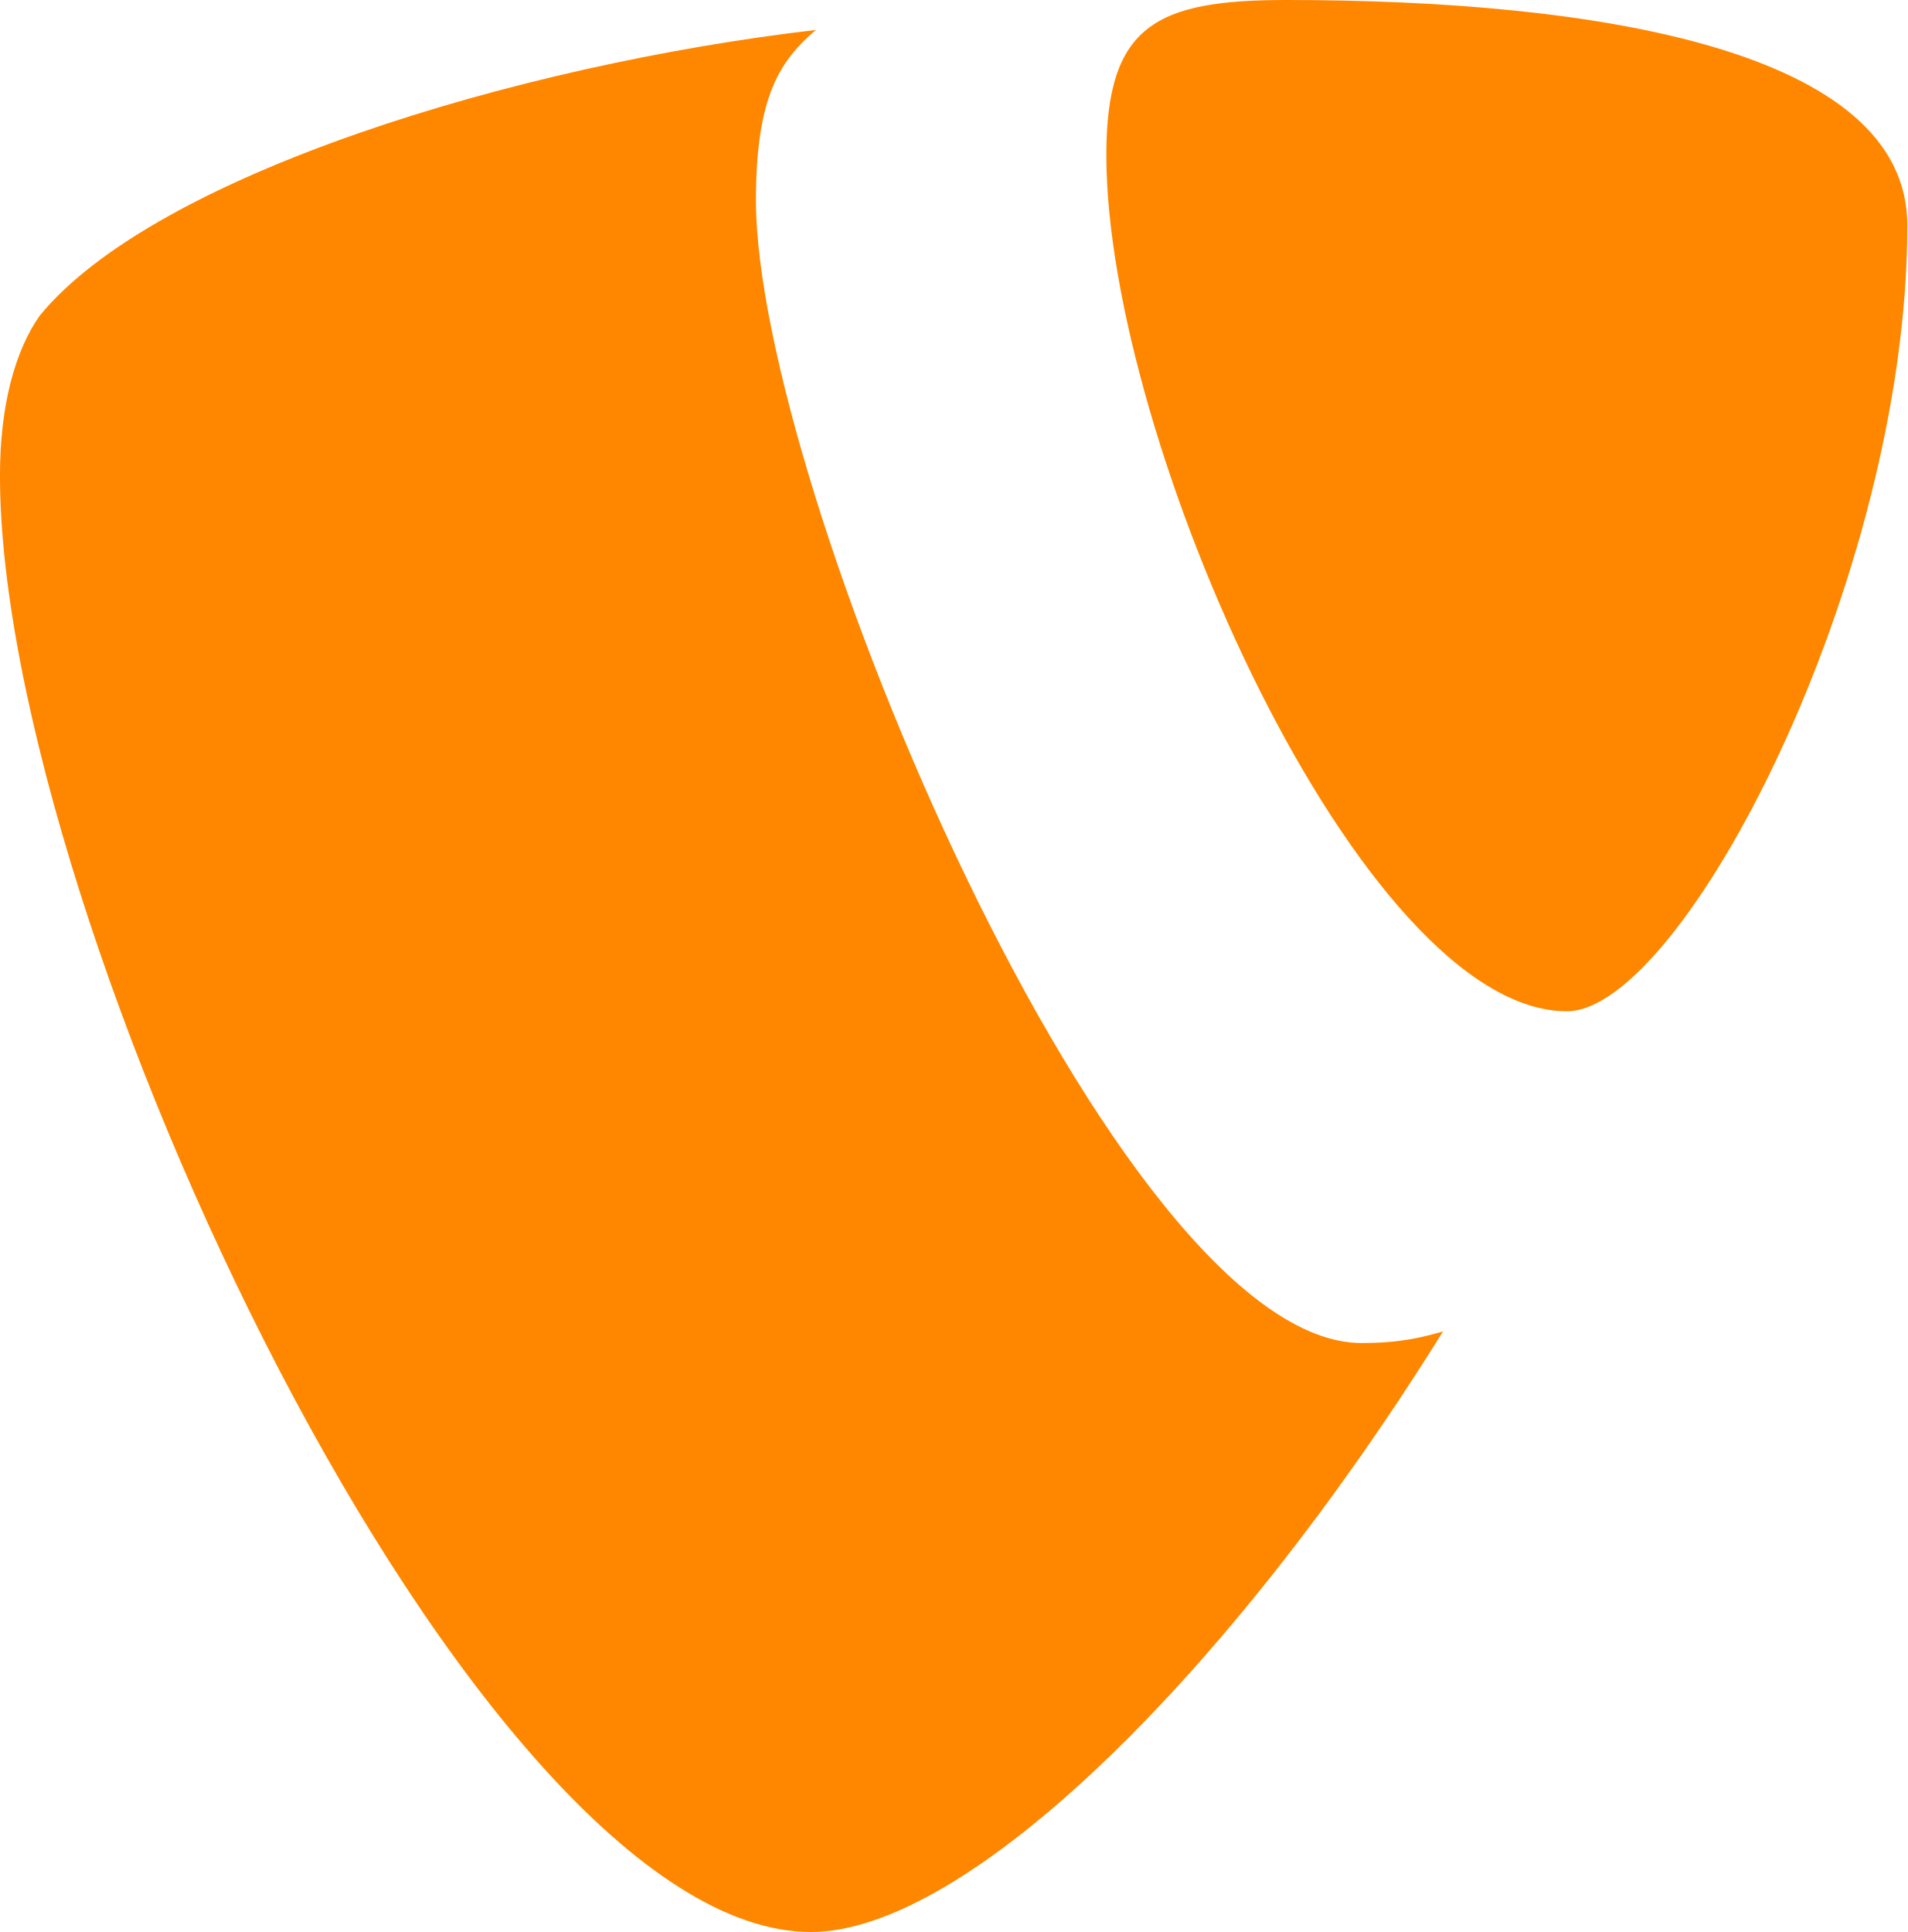
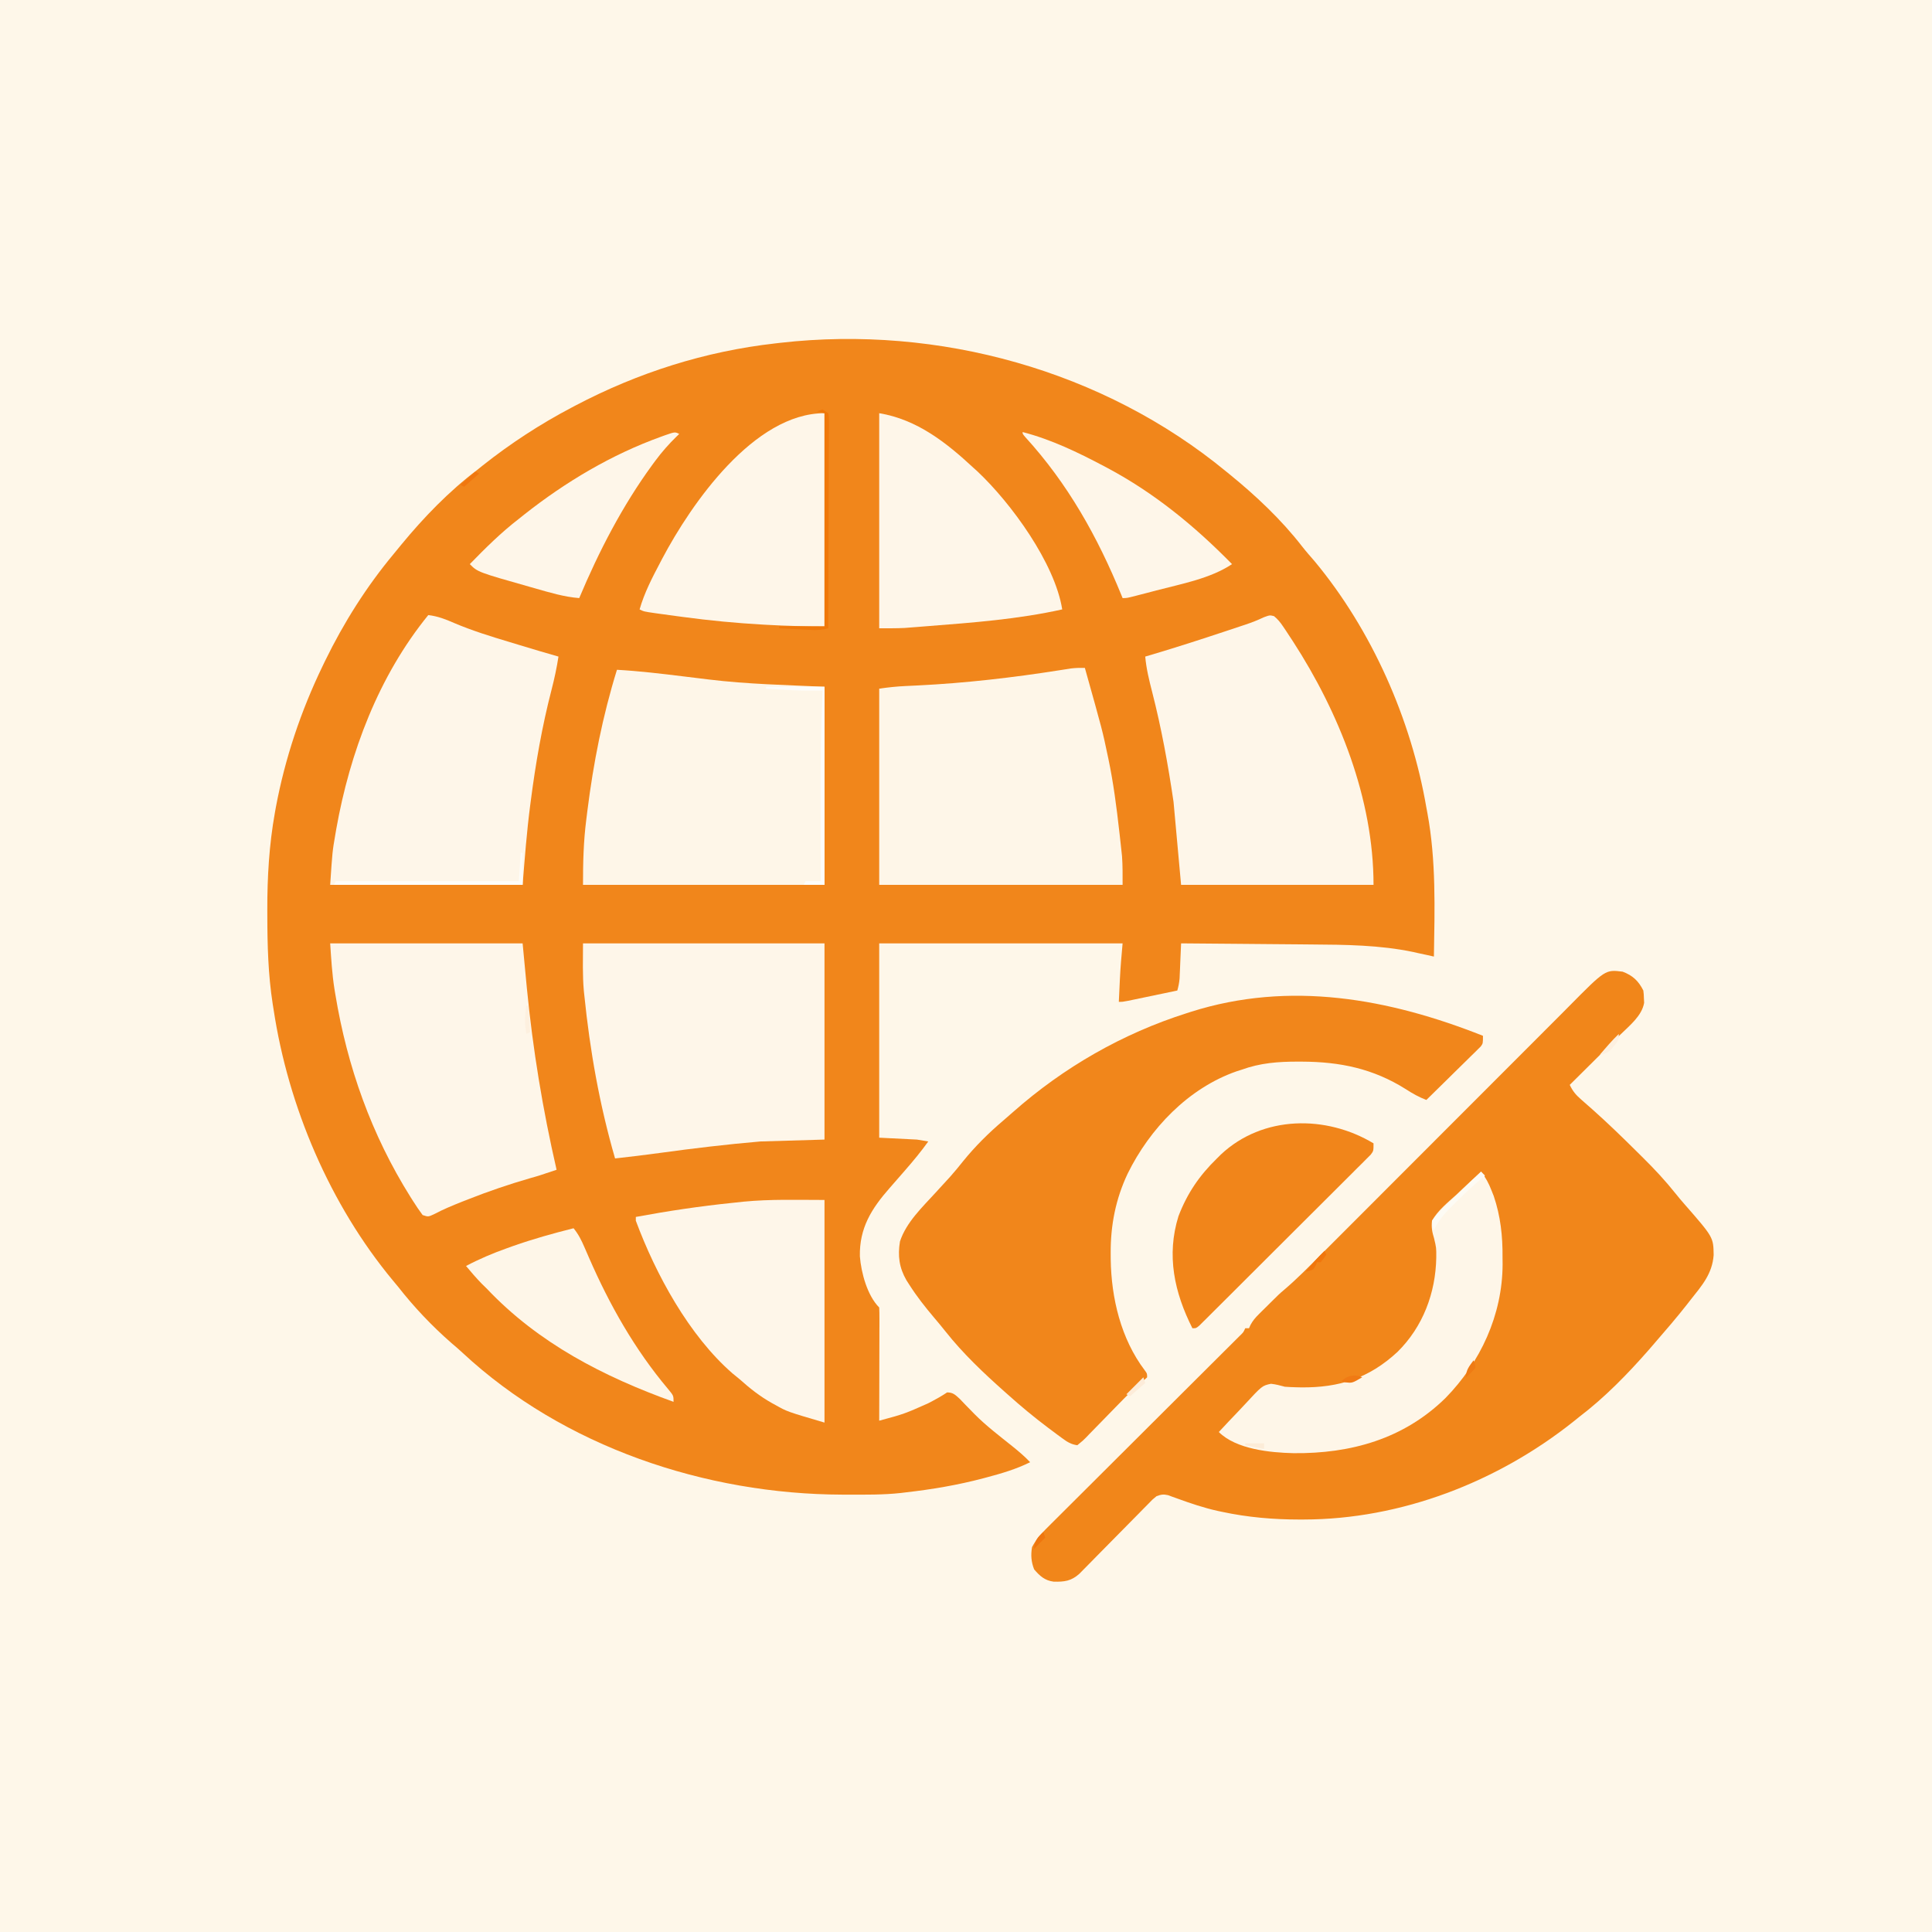
- <svg xmlns="http://www.w3.org/2000/svg" width="83.098" height="84.172" viewBox="43.201 42.122 83.098 84.172">
-   <path fill="#FF8700" d="M106.074 100.128c-1.247.368-2.242.506-3.549.506-10.689 0-26.389-37.359-26.389-49.793 0-4.577 1.083-6.104 2.613-7.415-13.084 1.527-28.784 6.329-33.806 12.433-1.085 1.529-1.743 3.926-1.743 6.98 0 19.41 20.718 63.455 35.332 63.455 6.765.001 18.164-11.112 27.542-26.166M99.25 42.122c13.52 0 27.049 2.18 27.049 9.812 0 15.483-9.819 34.246-14.832 34.246-8.942 0-20.065-24.867-20.065-37.301.001-5.67 2.181-6.757 7.848-6.757" />
+ <svg xmlns="http://www.w3.org/2000/svg" version="1.1" width="1024" height="1024">
+   <path d="M0 0 C337.92 0 675.84 0 1024 0 C1024 337.92 1024 675.84 1024 1024 C686.08 1024 348.16 1024 0 1024 C0 686.08 0 348.16 0 0 Z " fill="#FEF7E9" transform="translate(0,0)" />
+   <path d="M0 0 C0.545 0.442 1.09 0.884 1.652 1.34 C15.564 12.657 29.043 25.318 40.055 39.504 C42.171 42.219 44.425 44.781 46.688 47.375 C77.095 83.911 97.976 131.237 106 178 C106.288 179.534 106.288 179.534 106.581 181.099 C111.201 206.232 110.413 231.551 110 257 C108.823 256.734 107.646 256.469 106.434 256.195 C104.768 255.838 103.103 255.481 101.438 255.125 C100.676 254.951 99.915 254.777 99.131 254.598 C81.37 250.866 62.924 250.696 44.848 250.586 C42.84 250.567 40.833 250.548 38.826 250.527 C33.629 250.477 28.433 250.437 23.237 250.399 C17.899 250.359 12.562 250.308 7.225 250.258 C-3.184 250.162 -13.592 250.077 -24 250 C-24.025 250.615 -24.05 251.23 -24.076 251.864 C-24.192 254.66 -24.315 257.455 -24.438 260.25 C-24.496 261.702 -24.496 261.702 -24.557 263.184 C-24.599 264.118 -24.64 265.053 -24.684 266.016 C-24.72 266.874 -24.757 267.733 -24.795 268.618 C-24.987 270.85 -25.388 272.85 -26 275 C-30.093 275.857 -34.186 276.711 -38.28 277.563 C-39.673 277.854 -41.066 278.145 -42.459 278.437 C-44.459 278.855 -46.46 279.272 -48.461 279.688 C-49.665 279.939 -50.87 280.19 -52.111 280.449 C-55 281 -55 281 -57 281 C-56.857 277.896 -56.711 274.792 -56.562 271.688 C-56.523 270.826 -56.484 269.964 -56.443 269.076 C-56.134 262.683 -55.581 256.388 -55 250 C-97.57 250 -140.14 250 -184 250 C-184 283.99 -184 317.98 -184 353 C-177.4 353.33 -170.8 353.66 -164 354 C-162.02 354.33 -160.04 354.66 -158 355 C-161.813 360.338 -165.941 365.311 -170.25 370.25 C-170.814 370.899 -171.378 371.547 -171.96 372.216 C-176.385 377.302 -176.385 377.302 -178.49 379.692 C-188.115 390.642 -194.563 400.924 -194.246 415.891 C-193.557 424.6 -190.338 436.662 -184 443 C-183.906 444.872 -183.883 446.747 -183.886 448.621 C-183.887 449.823 -183.887 451.024 -183.887 452.261 C-183.892 453.569 -183.897 454.876 -183.902 456.223 C-183.904 457.566 -183.906 458.91 -183.907 460.254 C-183.91 463.797 -183.92 467.34 -183.931 470.882 C-183.942 474.495 -183.946 478.108 -183.951 481.721 C-183.962 488.814 -183.979 495.907 -184 503 C-170.69 499.392 -170.69 499.392 -158.125 493.812 C-157.464 493.47 -156.802 493.128 -156.121 492.775 C-153.308 491.306 -150.642 489.762 -148 488 C-144.769 488.041 -143.686 489.284 -141.266 491.477 C-140.254 492.52 -139.249 493.57 -138.25 494.625 C-137.168 495.735 -136.085 496.843 -135 497.949 C-134.479 498.482 -133.958 499.015 -133.422 499.564 C-127.333 505.713 -120.378 510.98 -113.634 516.383 C-110.244 519.11 -106.994 521.829 -104 525 C-111.362 528.651 -118.95 530.894 -126.875 533 C-127.523 533.173 -128.171 533.347 -128.839 533.525 C-142.396 537.122 -156.062 539.412 -170 541 C-170.83 541.102 -171.66 541.205 -172.515 541.31 C-181.892 542.336 -191.329 542.201 -200.75 542.188 C-201.667 542.186 -202.583 542.185 -203.527 542.184 C-275.872 541.993 -351.203 516.924 -404.863 466.988 C-406.762 465.222 -408.705 463.545 -410.688 461.875 C-421.059 452.811 -430.517 442.838 -439 432 C-439.915 430.895 -440.833 429.792 -441.754 428.691 C-475.144 388.475 -497.231 336.52 -505 285 C-505.148 284.077 -505.296 283.154 -505.449 282.204 C-507.886 266.525 -508.288 250.959 -508.312 235.125 C-508.316 234.184 -508.32 233.244 -508.323 232.274 C-508.359 215.029 -507.363 197.813 -504.312 180.812 C-504.064 179.413 -504.064 179.413 -503.81 177.985 C-498.94 151.926 -490.522 126.838 -479 103 C-478.566 102.099 -478.132 101.198 -477.685 100.27 C-467.815 80.032 -455.74 60.873 -441.302 43.562 C-439.975 41.97 -438.669 40.36 -437.363 38.75 C-425.438 24.26 -411.988 10.328 -397 -1 C-395.61 -2.116 -395.61 -2.116 -394.191 -3.254 C-379.476 -14.933 -363.628 -25.262 -347 -34 C-346.061 -34.497 -346.061 -34.497 -345.103 -35.005 C-311.891 -52.47 -276.32 -63.808 -239 -68 C-237.678 -68.154 -237.678 -68.154 -236.33 -68.312 C-152.647 -77.807 -65.22 -53.753 0 0 Z " fill="#F1861B" transform="translate(650,250)" />
+   <path d="M0 0 C5.337 1.988 8.453 4.907 11 10 C11.238 11.953 11.238 11.953 11.312 14.25 C11.35 14.998 11.387 15.745 11.426 16.516 C10.24 23.433 3.714 28.547 -1.047 33.242 C-2.204 34.395 -2.204 34.395 -3.384 35.571 C-5.835 38.01 -8.292 40.443 -10.75 42.875 C-12.418 44.533 -14.086 46.192 -15.754 47.852 C-19.831 51.906 -23.913 55.955 -28 60 C-26.362 63.5 -24.628 65.459 -21.688 68 C-20.32 69.205 -20.32 69.205 -18.926 70.434 C-17.96 71.281 -16.995 72.127 -16 73 C-7.87 80.239 -0.071 87.803 7.65 95.473 C8.7 96.516 9.752 97.558 10.806 98.598 C16.949 104.666 22.699 110.847 28.092 117.609 C29.617 119.519 31.166 121.377 32.785 123.207 C48.134 140.767 48.134 140.767 48.27 150.188 C47.565 160.155 42.029 166.409 36 174 C35.037 175.238 35.037 175.238 34.055 176.5 C28.705 183.304 23.067 189.864 17.392 196.397 C16.223 197.744 15.06 199.096 13.898 200.449 C2.691 213.242 -9.446 225.701 -23 236 C-23.951 236.768 -24.903 237.537 -25.883 238.328 C-66.239 270.492 -117.372 290.315 -169.062 290.375 C-169.783 290.377 -170.504 290.379 -171.246 290.381 C-185.02 290.377 -198.763 289.213 -212.25 286.312 C-213.014 286.152 -213.779 285.992 -214.567 285.827 C-221.946 284.187 -229.052 281.788 -236.147 279.198 C-237.403 278.75 -237.403 278.75 -238.684 278.293 C-239.422 278.02 -240.159 277.747 -240.92 277.466 C-243.448 276.9 -244.565 277.112 -247 278 C-249.18 279.759 -249.18 279.759 -251.338 282.029 C-252.609 283.311 -252.609 283.311 -253.907 284.618 C-255.268 286.012 -255.268 286.012 -256.656 287.434 C-257.604 288.392 -258.553 289.35 -259.503 290.307 C-262 292.827 -264.488 295.355 -266.975 297.885 C-270.953 301.933 -274.938 305.974 -278.932 310.005 C-280.324 311.413 -281.709 312.828 -283.093 314.243 C-283.941 315.101 -284.789 315.958 -285.662 316.842 C-286.777 317.976 -286.777 317.976 -287.913 319.134 C-292.252 323.014 -295.855 323.442 -301.527 323.316 C-306.241 322.713 -308.879 320.308 -311.875 316.812 C-313.443 312.892 -313.727 309.165 -313 305 C-310.972 301.174 -308.567 298.322 -305.508 295.274 C-304.588 294.353 -303.668 293.432 -302.721 292.483 C-301.704 291.475 -300.687 290.466 -299.669 289.458 C-298.596 288.387 -297.524 287.316 -296.451 286.244 C-294.146 283.942 -291.838 281.643 -289.527 279.346 C-285.875 275.717 -282.231 272.08 -278.587 268.443 C-272.826 262.693 -267.061 256.949 -261.294 251.206 C-250.956 240.913 -240.624 230.614 -230.297 220.309 C-226.671 216.692 -223.042 213.078 -219.412 209.465 C-217.158 207.223 -214.907 204.978 -212.656 202.733 C-211.609 201.689 -210.561 200.647 -209.513 199.605 C-208.086 198.187 -206.662 196.766 -205.238 195.345 C-204.04 194.152 -204.04 194.152 -202.817 192.934 C-200.943 191.124 -200.943 191.124 -200 189 C-199.34 189 -198.68 189 -198 189 C-197.736 188.411 -197.472 187.821 -197.2 187.214 C-195.954 184.916 -194.654 183.411 -192.805 181.574 C-192.17 180.942 -191.536 180.31 -190.883 179.658 C-190.22 179.008 -189.558 178.358 -188.875 177.688 C-187.916 176.729 -187.916 176.729 -186.938 175.752 C-181.918 170.778 -181.918 170.778 -179.501 168.73 C-172.489 162.779 -166.084 156.216 -159.595 149.708 C-158.252 148.366 -156.91 147.023 -155.567 145.681 C-151.939 142.053 -148.314 138.422 -144.689 134.791 C-140.888 130.983 -137.085 127.179 -133.281 123.375 C-126.082 116.172 -118.885 108.967 -111.689 101.761 C-103.514 93.575 -95.336 85.391 -87.158 77.208 C-73.179 63.22 -59.202 49.231 -45.227 35.239 C-44.637 34.648 -44.047 34.057 -43.44 33.448 C-42.358 32.365 -41.276 31.282 -40.194 30.198 C-37.894 27.895 -35.593 25.593 -33.29 23.292 C-31.723 21.724 -30.162 20.149 -28.605 18.57 C-9.116 -1.14 -9.116 -1.14 0 0 Z " fill="#F1861A" transform="translate(860,515)" />
+   <path d="M0 0 C0 4 0 4 -1.139 5.62 C-1.672 6.144 -2.205 6.668 -2.754 7.208 C-3.355 7.808 -3.955 8.409 -4.574 9.027 C-5.23 9.663 -5.886 10.298 -6.562 10.953 C-7.561 11.943 -7.561 11.943 -8.58 12.954 C-10.711 15.062 -12.855 17.156 -15 19.25 C-16.446 20.676 -17.892 22.103 -19.336 23.531 C-22.88 27.031 -26.437 30.519 -30 34 C-34.002 32.464 -37.339 30.591 -40.938 28.25 C-58.174 17.384 -75.801 13.76 -95.938 13.688 C-96.632 13.685 -97.326 13.682 -98.041 13.68 C-108.558 13.675 -118.034 14.37 -128 18 C-128.871 18.277 -129.743 18.554 -130.641 18.84 C-156.228 27.796 -176.599 49.23 -188.32 73.046 C-194.66 86.47 -197.392 100.337 -197.312 115.125 C-197.308 116.217 -197.303 117.308 -197.298 118.433 C-197.002 139.02 -191.9 160.605 -179.258 177.301 C-178 179 -178 179 -178 181 C-179.231 182.199 -179.231 182.199 -181.078 183.688 C-185.288 187.263 -189.134 191.111 -192.984 195.062 C-193.925 196.022 -193.925 196.022 -194.884 197.001 C-197.513 199.683 -200.139 202.367 -202.748 205.07 C-204.669 207.058 -206.606 209.03 -208.547 211 C-209.135 211.618 -209.724 212.235 -210.331 212.871 C-212.011 214.562 -212.011 214.562 -215 217 C-218.31 216.563 -220.39 215.223 -223.055 213.262 C-223.827 212.695 -224.6 212.128 -225.396 211.544 C-226.623 210.625 -226.623 210.625 -227.875 209.688 C-228.722 209.057 -229.569 208.427 -230.442 207.778 C-237.915 202.164 -245.042 196.237 -252 190 C-252.505 189.551 -253.011 189.102 -253.532 188.639 C-264.666 178.728 -275.597 168.429 -284.852 156.715 C-286.796 154.258 -288.796 151.86 -290.824 149.473 C-295.57 143.871 -300.056 138.197 -304 132 C-304.508 131.212 -305.016 130.425 -305.539 129.613 C-309.413 122.893 -310.246 116.655 -309 109 C-305.668 98.814 -297.085 90.763 -290 83 C-289.529 82.484 -289.059 81.967 -288.574 81.436 C-286.495 79.157 -284.411 76.881 -282.324 74.609 C-279.976 71.973 -277.765 69.26 -275.562 66.5 C-269.187 58.615 -261.977 51.486 -254.254 44.918 C-252.494 43.42 -250.756 41.897 -249.027 40.363 C-222.243 16.713 -191.055 -1.196 -157 -12 C-156.265 -12.237 -155.53 -12.474 -154.772 -12.718 C-102.454 -29.324 -49.844 -19.783 0 0 Z " fill="#F1861B" transform="translate(786,549)" />
+   <path d="M0 0 C11.795 0.666 23.467 2.059 35.188 3.5 C37.976 3.841 40.765 4.181 43.553 4.519 C45.272 4.727 46.991 4.938 48.709 5.15 C69.131 7.637 89.315 8.038 110 9 C110 43.65 110 78.3 110 114 C67.76 114 25.52 114 -18 114 C-18 102.141 -17.743 91.03 -16.25 79.375 C-16.065 77.886 -15.881 76.397 -15.697 74.908 C-12.498 49.421 -7.622 24.572 0 0 Z " fill="#FEF6E8" transform="translate(327,355)" />
+   <path d="M0 0 C9.372 33.418 9.372 33.418 12 46 C12.159 46.745 12.318 47.49 12.482 48.257 C15.152 60.975 16.796 73.785 18.25 86.688 C18.339 87.464 18.428 88.241 18.52 89.041 C18.776 91.301 19.022 93.562 19.266 95.824 C19.479 97.79 19.479 97.79 19.696 99.796 C20.062 104.852 20 109.931 20 115 C-22.57 115 -65.14 115 -109 115 C-109 80.68 -109 46.36 -109 11 C-104.18 10.311 -99.717 9.818 -94.891 9.605 C-93.5 9.539 -92.109 9.472 -90.719 9.405 C-89.992 9.37 -89.265 9.335 -88.516 9.299 C-63.259 8.055 -38.232 5.156 -13.258 1.219 C-12.237 1.059 -11.216 0.899 -10.164 0.734 C-9.282 0.592 -8.4 0.45 -7.491 0.304 C-4.968 -0.004 -2.539 -0.054 0 0 Z " fill="#FEF6E8" transform="translate(575,354)" />
+   <path d="M0 0 C42.24 0 84.48 0 128 0 C128 34.32 128 68.64 128 104 C116.78 104.33 105.56 104.66 94 105 C76.164 106.535 58.479 108.644 40.754 111.082 C32.848 112.168 24.931 113.116 17 114 C8.745 85.547 3.69 56.895 0.688 27.438 C0.611 26.722 0.535 26.006 0.456 25.269 C-0.309 16.825 0 8.544 0 0 Z " fill="#FEF6E9" transform="translate(309,500)" />
+   <path d="M0 0 C33.66 0 67.32 0 102 0 C102.743 7.838 103.485 15.675 104.25 23.75 C107.451 56.471 112.639 87.963 120 120 C110.703 123.136 110.703 123.136 106.074 124.438 C94.857 127.673 83.922 131.413 73.062 135.688 C71.885 136.151 70.707 136.614 69.493 137.092 C64.674 139.018 59.957 140.96 55.371 143.395 C52 145 52 145 49 144 C47.214 141.596 45.592 139.216 44 136.688 C43.519 135.931 43.039 135.175 42.544 134.396 C21.885 101.466 9.077 65.442 2.75 27.125 C2.587 26.139 2.423 25.154 2.255 24.138 C0.995 16.04 0.551 8.267 0 0 Z " fill="#FEF6E9" transform="translate(175,500)" />
+   <path d="M0 0 C4.94 0.591 9.105 2.179 13.617 4.168 C23.245 8.267 33.11 11.316 43.125 14.312 C44.867 14.841 46.61 15.37 48.352 15.9 C55.22 17.985 62.094 20.043 69 22 C68.086 27.951 66.835 33.777 65.325 39.602 C60.285 59.056 56.893 78.65 54.312 98.562 C54.21 99.344 54.107 100.126 54.001 100.932 C52.179 114.939 51.128 128.894 50 143 C16.34 143 -17.32 143 -52 143 C-50.822 125.328 -50.822 125.328 -49.312 116.562 C-49.14 115.55 -48.967 114.537 -48.788 113.493 C-41.566 72.808 -26.34 32.348 0 0 Z " fill="#FEF6E9" transform="translate(227,326)" />
+   <path d="M0 0 C2 1.639 3.3 3.233 4.746 5.379 C5.574 6.605 5.574 6.605 6.419 7.856 C7.002 8.748 7.586 9.64 8.187 10.559 C9.106 11.954 9.106 11.954 10.043 13.377 C34.509 51.149 52.75 96.751 52.75 142.434 C19.09 142.434 -14.57 142.434 -49.25 142.434 C-50.57 127.914 -51.89 113.394 -53.25 98.434 C-56.166 78.621 -59.655 59.383 -64.622 40.037 C-66.213 33.829 -67.691 27.825 -68.25 21.434 C-67.008 21.068 -65.765 20.702 -64.485 20.325 C-51.663 16.504 -38.945 12.406 -26.25 8.184 C-25.46 7.922 -24.669 7.66 -23.855 7.391 C-21.569 6.633 -19.284 5.87 -17 5.106 C-16.322 4.881 -15.643 4.656 -14.944 4.425 C-11.693 3.331 -8.599 2.132 -5.516 0.642 C-2.25 -0.566 -2.25 -0.566 0 0 Z " fill="#FEF6E9" transform="translate(675.2502,326.5659)" />
+   <path d="M0 0 C0 38.94 0 77.88 0 118 C-19.792 112.179 -19.792 112.179 -25.875 108.75 C-26.574 108.369 -27.272 107.987 -27.992 107.594 C-34.273 104.058 -39.634 99.816 -45 95 C-46.249 93.978 -47.499 92.957 -48.75 91.938 C-71.798 71.915 -89.49 39.325 -100 11 C-100 10.34 -100 9.68 -100 9 C-82.925 5.845 -65.825 3.27 -48.546 1.516 C-46.679 1.324 -44.814 1.12 -42.949 0.914 C-28.528 -0.48 -14.7 0 0 0 Z " fill="#FEF6E9" transform="translate(437,636)" />
+   <path d="M0 0 C0 37.29 0 74.58 0 113 C-10.118 113 -20.103 112.754 -30.188 112.188 C-30.972 112.144 -31.757 112.1 -32.566 112.056 C-46.786 111.254 -60.883 109.909 -75 108 C-76.536 107.796 -76.536 107.796 -78.102 107.588 C-81.069 107.192 -84.035 106.787 -87 106.375 C-87.886 106.252 -88.771 106.129 -89.683 106.002 C-95.755 105.123 -95.755 105.123 -98 104 C-95.465 95.126 -91.281 87.13 -87 79 C-86.652 78.335 -86.303 77.67 -85.944 76.985 C-70.672 48.109 -37.427 0 0 0 Z " fill="#FEF6E9" transform="translate(437,219)" />
+   <path d="M0 0 C20.061 3.344 35.501 15.519 50 29 C50.967 29.868 50.967 29.868 51.953 30.754 C69.952 47.656 93.107 79.499 97 104 C73.645 109.202 49.796 110.982 25.99 112.844 C24.053 112.996 22.117 113.152 20.18 113.308 C18.988 113.399 17.795 113.491 16.566 113.586 C15.536 113.666 14.505 113.747 13.444 113.83 C8.968 114.051 4.482 114 0 114 C0 76.38 0 38.76 0 0 Z " fill="#FEF6E9" transform="translate(466,219)" />
+   <path d="M0 0 C2.47 3.182 4.034 6.107 5.5 9.875 C6.103 11.387 6.103 11.387 6.719 12.93 C10.346 23.652 11.484 34.238 11.375 45.5 C11.387 46.703 11.398 47.905 11.41 49.145 C11.324 75.882 -0.33 101.053 -18.879 120.004 C-41.05 141.699 -69.042 149.52 -99.453 149.211 C-111.692 148.928 -129.843 147.157 -139 138 C-135.659 134.386 -132.282 130.81 -128.868 127.264 C-127.714 126.054 -126.569 124.835 -125.436 123.606 C-116.038 113.438 -116.038 113.438 -111.357 112.433 C-108.793 112.712 -106.484 113.315 -104 114 C-102.115 114.144 -100.226 114.233 -98.336 114.273 C-97.367 114.297 -96.398 114.32 -95.399 114.344 C-75.295 114.553 -59.366 109.524 -44.303 95.536 C-30.83 82.257 -24.074 64.3 -23.75 45.562 C-23.712 40.355 -23.712 40.355 -24.916 35.338 C-25.966 31.913 -26.402 29.579 -26 26 C-22.896 20.537 -17.727 16.417 -13.125 12.25 C-11.86 11.055 -10.598 9.858 -9.34 8.656 C-6.261 5.731 -3.144 2.855 0 0 Z " fill="#FEF6E8" transform="translate(785,621)" />
+   <path d="M0 0 C0 4 0 4 -1.462 5.96 C-2.153 6.65 -2.844 7.339 -3.555 8.05 C-4.343 8.846 -5.131 9.642 -5.943 10.463 C-6.819 11.328 -7.695 12.192 -8.597 13.083 C-9.968 14.459 -9.968 14.459 -11.366 15.863 C-13.873 18.38 -16.393 20.885 -18.915 23.387 C-21.55 26.004 -24.175 28.632 -26.8 31.258 C-31.211 35.667 -35.628 40.067 -40.051 44.463 C-45.17 49.55 -50.279 54.648 -55.381 59.752 C-60.284 64.657 -65.193 69.555 -70.105 74.451 C-72.198 76.537 -74.29 78.625 -76.38 80.714 C-79.295 83.627 -82.219 86.531 -85.144 89.435 C-86.452 90.744 -86.452 90.744 -87.786 92.079 C-88.579 92.864 -89.373 93.649 -90.191 94.458 C-90.882 95.146 -91.574 95.834 -92.286 96.543 C-94 98 -94 98 -96 98 C-105.566 79.052 -109.858 59.4 -103.379 38.586 C-98.697 26.411 -92.324 17.077 -83 8 C-82.309 7.312 -81.618 6.623 -80.906 5.914 C-58.659 -14.965 -25.09 -15.084 0 0 Z " fill="#F1851A" transform="translate(728,606)" />
+   <path d="M0 0 C2.589 3.16 4.171 6.357 5.785 10.102 C6.31 11.305 6.835 12.508 7.376 13.747 C7.788 14.697 7.788 14.697 8.208 15.665 C19.035 40.51 32.383 64.151 49.902 84.979 C53 88.706 53 88.706 53 92 C15.982 78.698 -18.648 60.94 -46 32 C-46.887 31.134 -47.774 30.267 -48.688 29.375 C-51.61 26.373 -54.303 23.204 -57 20 C-49.931 16.264 -42.779 13.241 -35.25 10.562 C-34.178 10.178 -33.105 9.793 -32 9.397 C-21.485 5.695 -10.807 2.717 0 0 Z " fill="#FEF6E8" transform="translate(304,651)" />
+   <path d="M0 0 C-0.439 0.421 -0.879 0.842 -1.331 1.276 C-5.509 5.356 -9.217 9.558 -12.688 14.25 C-13.199 14.941 -13.71 15.631 -14.237 16.343 C-30.142 38.126 -42.552 62.177 -53 87 C-61.085 86.364 -68.734 84.028 -76.5 81.812 C-77.213 81.611 -77.925 81.409 -78.659 81.202 C-106.768 73.232 -106.768 73.232 -111 69 C-102.706 60.487 -94.428 52.271 -85 45 C-84.032 44.227 -83.064 43.453 -82.066 42.656 C-60.2 25.403 -35.825 10.886 -9.562 1.438 C-8.834 1.174 -8.106 0.91 -7.355 0.638 C-2.25 -1.125 -2.25 -1.125 0 0 Z " fill="#FEF6E9" transform="translate(360,230)" />
+   <path d="M0 0 C15.074 3.889 29.292 10.743 43 18 C43.659 18.348 44.317 18.696 44.996 19.054 C69.921 32.347 91.285 49.893 111 70 C99.492 77.672 84.175 80.458 70.938 83.938 C69.781 84.242 69.781 84.242 68.6 84.553 C66.39 85.132 64.178 85.706 61.965 86.277 C60.955 86.539 60.955 86.539 59.925 86.807 C55.238 88 55.238 88 53 88 C52.693 87.242 52.693 87.242 52.38 86.469 C39.764 55.577 23.992 27.392 1.434 2.68 C0 1 0 1 0 0 Z " fill="#FEF6E9" transform="translate(542,229)" />
+   <path d="M0 0 C0.99 0.66 1.98 1.32 3 2 C3.369 4.026 3.369 4.026 3.361 6.568 C3.365 7.53 3.369 8.492 3.373 9.483 C3.362 10.542 3.352 11.601 3.341 12.692 C3.341 14.36 3.341 14.36 3.342 16.062 C3.34 19.753 3.316 23.443 3.293 27.133 C3.287 29.686 3.283 32.239 3.28 34.792 C3.27 40.834 3.246 46.876 3.216 52.918 C3.183 59.795 3.166 66.673 3.151 73.551 C3.12 87.701 3.067 101.85 3 116 C-0.223 116.871 -2.857 117.054 -6.203 116.879 C-7.183 116.831 -8.162 116.782 -9.172 116.732 C-10.188 116.676 -11.203 116.62 -12.25 116.562 C-13.281 116.51 -14.312 116.458 -15.375 116.404 C-17.917 116.275 -20.459 116.14 -23 116 C-23 115.67 -23 115.34 -23 115 C-15.08 115 -7.16 115 1 115 C1 77.71 1 40.42 1 2 C-0.32 1.67 -1.64 1.34 -3 1 C-2.01 0.67 -1.02 0.34 0 0 Z " fill="#F07809" transform="translate(436,217)" />
+   <path d="M0 0 C0.33 0 0.66 0 1 0 C1 5.61 1 11.22 1 17 C-32 17 -65 17 -99 17 C-98.67 16.34 -98.34 15.68 -98 15 C-65.99 15 -33.98 15 -1 15 C-0.67 10.05 -0.34 5.1 0 0 Z " fill="#FEFDF9" transform="translate(276,452)" />
+   <path d="M0 0 C10.23 0 20.46 0 31 0 C31 34.65 31 69.3 31 105 C27.37 105 23.74 105 20 105 C20.33 104.34 20.66 103.68 21 103 C23.64 103 26.28 103 29 103 C28.998 102.118 28.996 101.236 28.993 100.328 C28.973 91.889 28.958 83.45 28.948 75.011 C28.943 70.675 28.936 66.34 28.925 62.005 C28.873 41.976 28.971 22.008 30 2 C29.193 2.003 28.386 2.005 27.555 2.008 C25.953 2.011 25.953 2.011 24.319 2.014 C22.738 2.017 22.738 2.017 21.124 2.021 C16.822 1.992 12.543 1.77 8.25 1.5 C7.446 1.452 6.641 1.405 5.812 1.355 C3.875 1.24 1.937 1.121 0 1 C0 0.67 0 0.34 0 0 Z " fill="#FDFDFB" transform="translate(406,364)" />
+   <path d="M0 0 C0.66 0.66 1.32 1.32 2 2 C1.67 2.99 1.34 3.98 1 5 C1 4.34 1 3.68 1 3 C-4.189 7.311 -9.038 11.929 -13.812 16.688 C-14.375 17.246 -14.938 17.804 -15.518 18.38 C-19.395 22.27 -22.666 25.974 -25 31 C-25.849 28.886 -25.849 28.886 -26 26 C-24.206 23.668 -22.526 21.826 -20.41 19.824 C-19.832 19.254 -19.253 18.684 -18.657 18.097 C-16.806 16.279 -14.935 14.483 -13.062 12.688 C-11.804 11.459 -10.547 10.229 -9.291 8.998 C-6.209 5.983 -3.11 2.987 0 0 Z " fill="#FDFBF4" transform="translate(785,621)" />
+   <path d="M0 0 C0.33 0.66 0.66 1.32 1 2 C-0.375 4 -0.375 4 -2 6 C-2.66 6 -3.32 6 -4 6 C-4.247 6.639 -4.495 7.279 -4.75 7.938 C-6 10 -6 10 -8.078 10.629 C-9.029 10.813 -9.029 10.813 -10 11 C-6.792 7.194 -3.593 3.454 0 0 Z " fill="#F0760D" transform="translate(702,663)" />
+   <path d="M0 0 C0 3.499 -0.541 4.055 -2.75 6.625 C-3.26 7.236 -3.771 7.847 -4.297 8.477 C-6.196 10.175 -7.513 10.6 -10 11 C-6.792 7.194 -3.593 3.454 0 0 Z " fill="#FDF0E0" transform="translate(858,548)" />
+   <path d="M0 0 C0.33 0 0.66 0 1 0 C1.33 4.62 1.66 9.24 2 14 C1.01 14.495 1.01 14.495 0 15 C-1.002 9.654 -0.849 5.376 0 0 Z " fill="#FDF0DF" transform="translate(279,533)" />
+   <path d="M0 0 C0.33 0.99 0.66 1.98 1 3 C-1.64 5.31 -4.28 7.62 -7 10 C-7.66 9.67 -8.32 9.34 -9 9 C-6.03 6.03 -3.06 3.06 0 0 Z " fill="#FDECD9" transform="translate(606,730)" />
+   <path d="M0 0 C-5.292 3.077 -5.292 3.077 -8.875 2.688 C-9.576 2.461 -10.277 2.234 -11 2 C-8.084 -0.916 -3.792 -1.896 0 0 Z " fill="#F07A14" transform="translate(722,730)" />
+   <path d="M0 0 C0.812 1.688 0.812 1.688 1 4 C-1.438 6.75 -1.438 6.75 -4 9 C-4 5.001 -2.274 3.198 0 0 Z " fill="#EF7B14" transform="translate(781,721)" />
+   <path d="M0 0 C3.3 0 6.6 0 10 0 C10 0.99 10 1.98 10 3 C6.7 2.34 3.4 1.68 0 1 C0 0.67 0 0.34 0 0 Z " fill="#FCECD8" transform="translate(660,765)" />
+   <path d="M0 0 C0.66 0.33 1.32 0.66 2 1 C-1.96 4.465 -1.96 4.465 -6 8 C-6.66 7.67 -7.32 7.34 -8 7 C-5.36 4.69 -2.72 2.38 0 0 Z " fill="#F0770F" transform="translate(252,250)" />
+   <path d="M0 0 C0.33 0.99 0.66 1.98 1 3 C-1 5 -3 7 -5 9 C-4.521 4.686 -3.254 2.834 0 0 Z " fill="#EF760E" transform="translate(553,812)" />
</svg>
